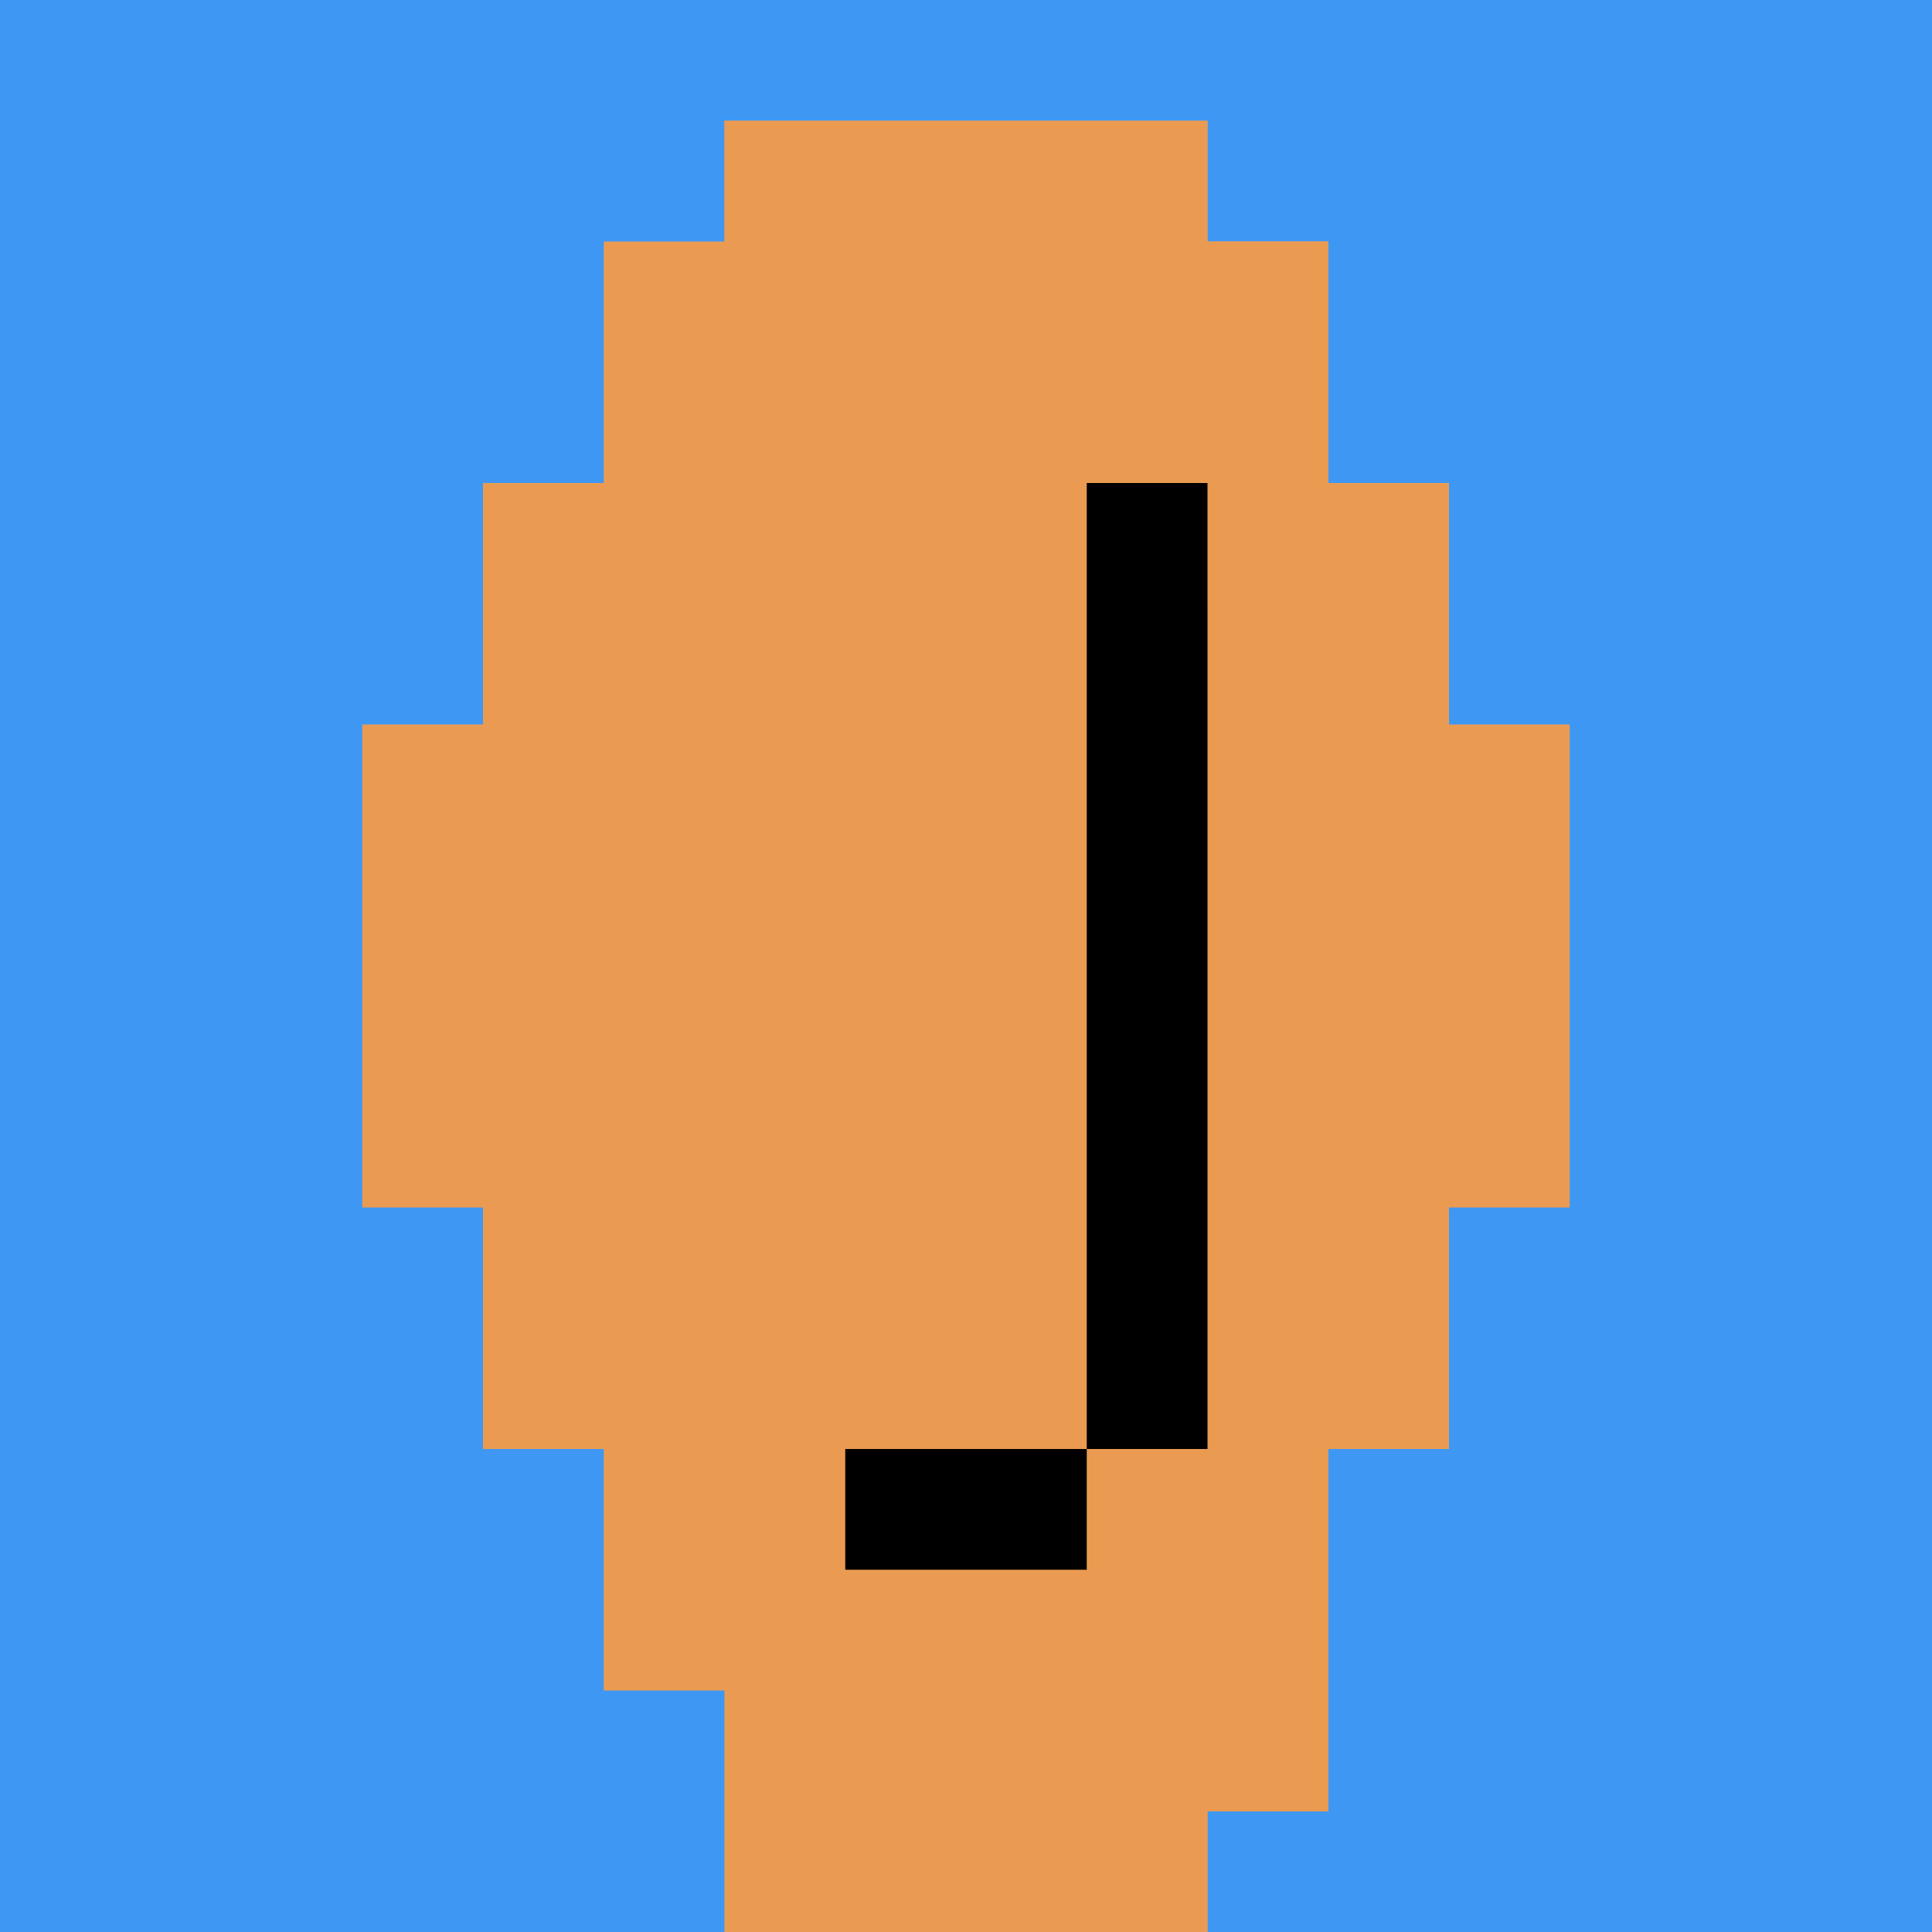
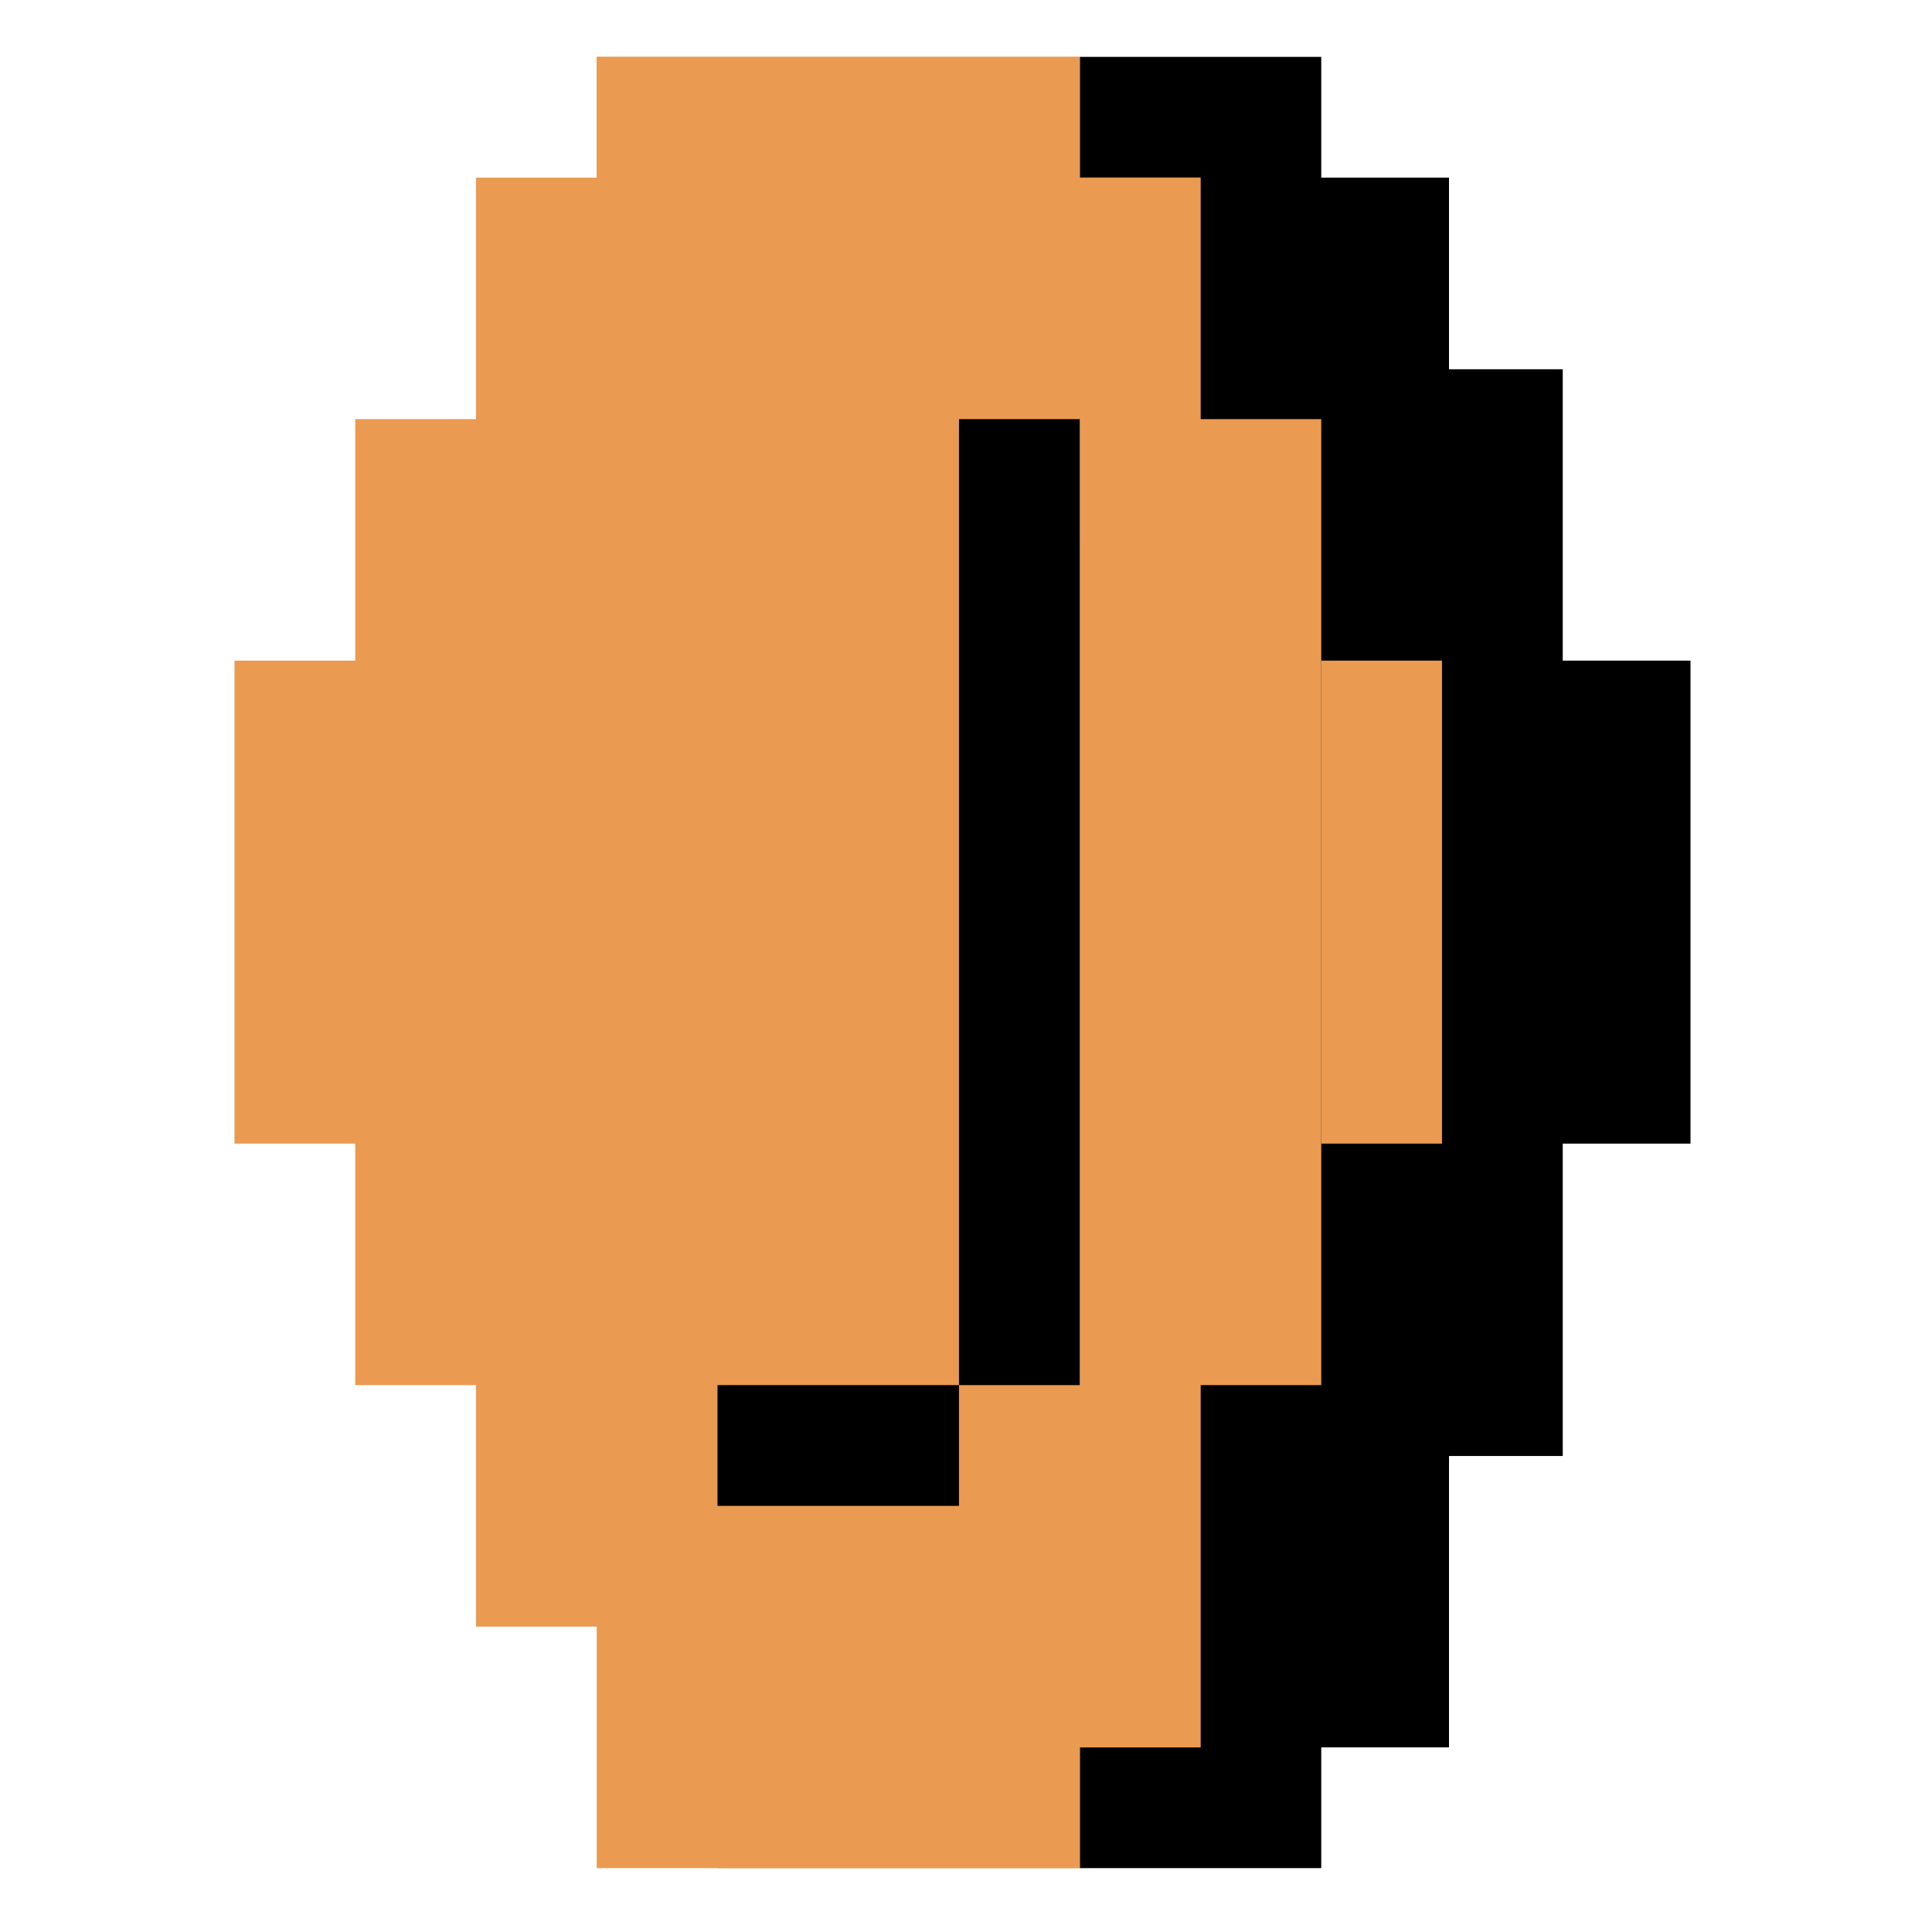
<svg xmlns="http://www.w3.org/2000/svg" width="16mm" height="16mm" viewBox="0 0 16 16" version="1.1" id="svg8">
  <defs id="defs2" />
  <g id="layer1">
-     <rect style="fill:#3f97f4;fill-opacity:1;stroke-width:0.357" id="rect857" width="16" height="16" x="0" y="0" />
-     <rect style="fill:#ea9b51;fill-opacity:1;stroke-width:1.058" id="rect847" width="2" height="8" x="4" y="4" />
-     <rect style="fill:#ea9b51;fill-opacity:1;stroke-width:2.049" id="rect847-3-6" width="5" height="12" x="5" y="2" />
-     <rect style="fill:#ea9b51;fill-opacity:1;stroke-width:0.529" id="rect847-3-6-3" width="4" height="1" x="6" y="1" />
-     <rect style="fill:#ea9b51;fill-opacity:1;stroke-width:2.049" id="rect847-3-6-3-5" width="4" height="15" x="6" y="1" />
-     <rect style="fill:#ea9b51;fill-opacity:1;stroke-width:0.954" id="rect847-3-6-6" width="1" height="13" x="10" y="2" />
-     <rect style="fill:#ea9b51;fill-opacity:1;stroke-width:1.058" id="rect847-2" width="2" height="8" x="10" y="4" />
-     <rect style="fill:#ea9b51;fill-opacity:1;stroke-width:0.917" id="rect847-3-6-9-3" width="4" height="3" x="7" y="12" />
-     <rect style="fill:#ea9b51;fill-opacity:1;stroke-width:0.794" id="rect847-3-6-9" width="3" height="3" x="7" y="13" />
-     <rect style="fill:#ea9b51;fill-opacity:1;stroke-width:0.917" id="rect847-3-6-9-3-6" width="4" height="3" x="7" y="2" />
-     <rect style="fill:#000000;fill-opacity:1;stroke-width:0.748" id="rect847-2-2" width="1" height="8" x="9" y="4" />
-     <rect style="fill:#000000;fill-opacity:1;stroke-width:0.374" id="rect847-3-6-3-7" width="2" height="1" x="7" y="12" />
-     <rect style="fill:#ea9b51;fill-opacity:1;stroke-width:0.529" id="rect847-3-6-3-0" width="4" height="1" x="6" y="-13" transform="rotate(90)" />
-     <rect style="fill:#ea9b51;fill-opacity:1;stroke-width:0.748" id="rect847-3-6-3-0-9" width="4" height="2" x="6" y="-5" transform="rotate(90)" />
+     <rect style="fill:#000000;fill-opacity:1;stroke-width:1.123" id="rect847-2-2-3-6-7" width="2" height="9" x="10.942" y="3.058" />
+     <rect style="fill:#000000;fill-opacity:1;stroke-width:1.349" id="rect847-2-2-3-6" width="2" height="13" x="10" y="1.471" />
+     <rect style="fill:#000000;fill-opacity:1;stroke-width:1.449" id="rect847-2-2-3" width="2" height="15" x="8.942" y="0.471" />
+     <rect style="fill:#ea9b51;fill-opacity:1;stroke-width:1.058" id="rect847" width="2" height="8" x="2.942" y="3.471" />
+     <rect style="fill:#ea9b51;fill-opacity:1;stroke-width:2.049" id="rect847-3-6" width="5" height="12" x="3.942" y="1.471" />
+     <rect style="fill:#ea9b51;fill-opacity:1;stroke-width:0.529" id="rect847-3-6-3" width="4" height="1" x="4.942" y="0.471" />
+     <rect style="fill:#ea9b51;fill-opacity:1;stroke-width:2.049" id="rect847-3-6-3-5" width="4" height="15" x="4.942" y="0.471" />
+     <rect style="fill:#ea9b51;fill-opacity:1;stroke-width:0.954" id="rect847-3-6-6" width="1" height="13" x="8.942" y="1.471" />
+     <rect style="fill:#ea9b51;fill-opacity:1;stroke-width:1.058" id="rect847-2" width="2" height="8" x="8.942" y="3.471" />
+     <rect style="fill:#ea9b51;fill-opacity:1;stroke-width:0.917" id="rect847-3-6-9-3" width="4" height="3" x="5.942" y="11.471" />
+     <rect style="fill:#ea9b51;fill-opacity:1;stroke-width:0.794" id="rect847-3-6-9" width="3" height="3" x="5.942" y="12.471" />
+     <rect style="fill:#ea9b51;fill-opacity:1;stroke-width:0.917" id="rect847-3-6-9-3-6" width="4" height="3" x="5.942" y="1.471" />
+     <rect style="fill:#000000;fill-opacity:1;stroke-width:0.748" id="rect847-2-2" width="1" height="8" x="7.942" y="3.471" />
+     <rect style="fill:#000000;fill-opacity:1;stroke-width:0.374" id="rect847-3-6-3-7" width="2" height="1" x="5.942" y="11.471" />
+     <rect style="fill:#ea9b51;fill-opacity:1;stroke-width:0.529" id="rect847-3-6-3-0" width="4" height="1" x="5.471" y="-11.942" transform="rotate(90)" />
+     <rect style="fill:#ea9b51;fill-opacity:1;stroke-width:0.748" id="rect847-3-6-3-0-9" width="4" height="2" x="5.471" y="-3.942" transform="rotate(90)" />
+     <rect style="fill:#000000;fill-opacity:1;stroke-width:0.748" id="rect847-2-2-3-6-7-5" width="2" height="4" x="12" y="5.471" />
  </g>
</svg>
